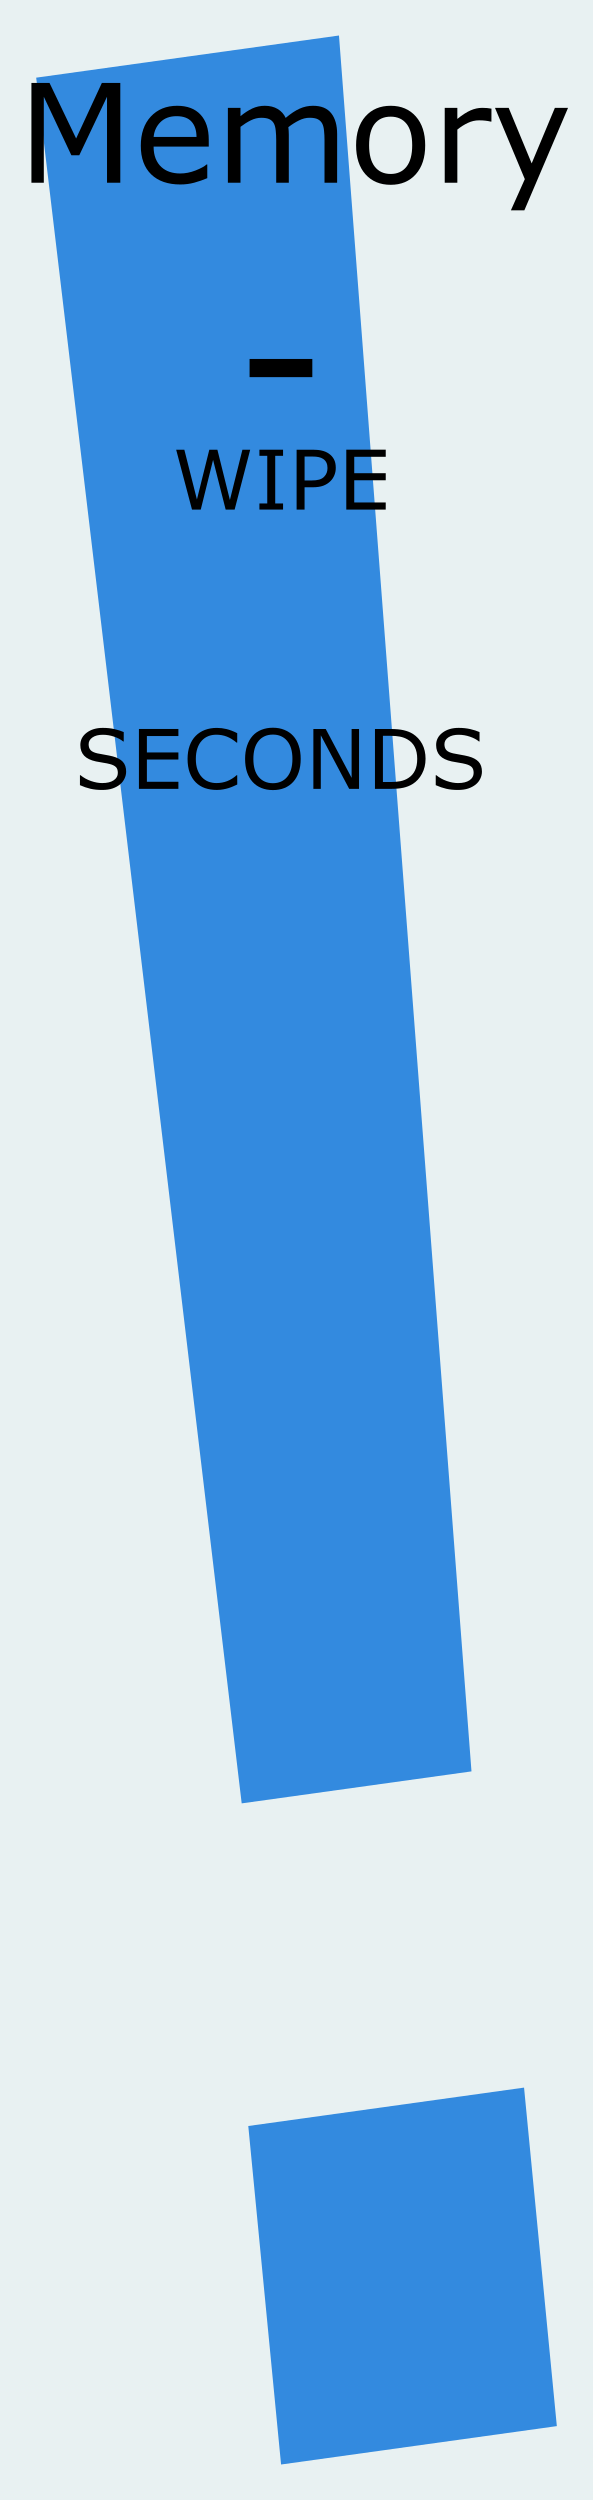
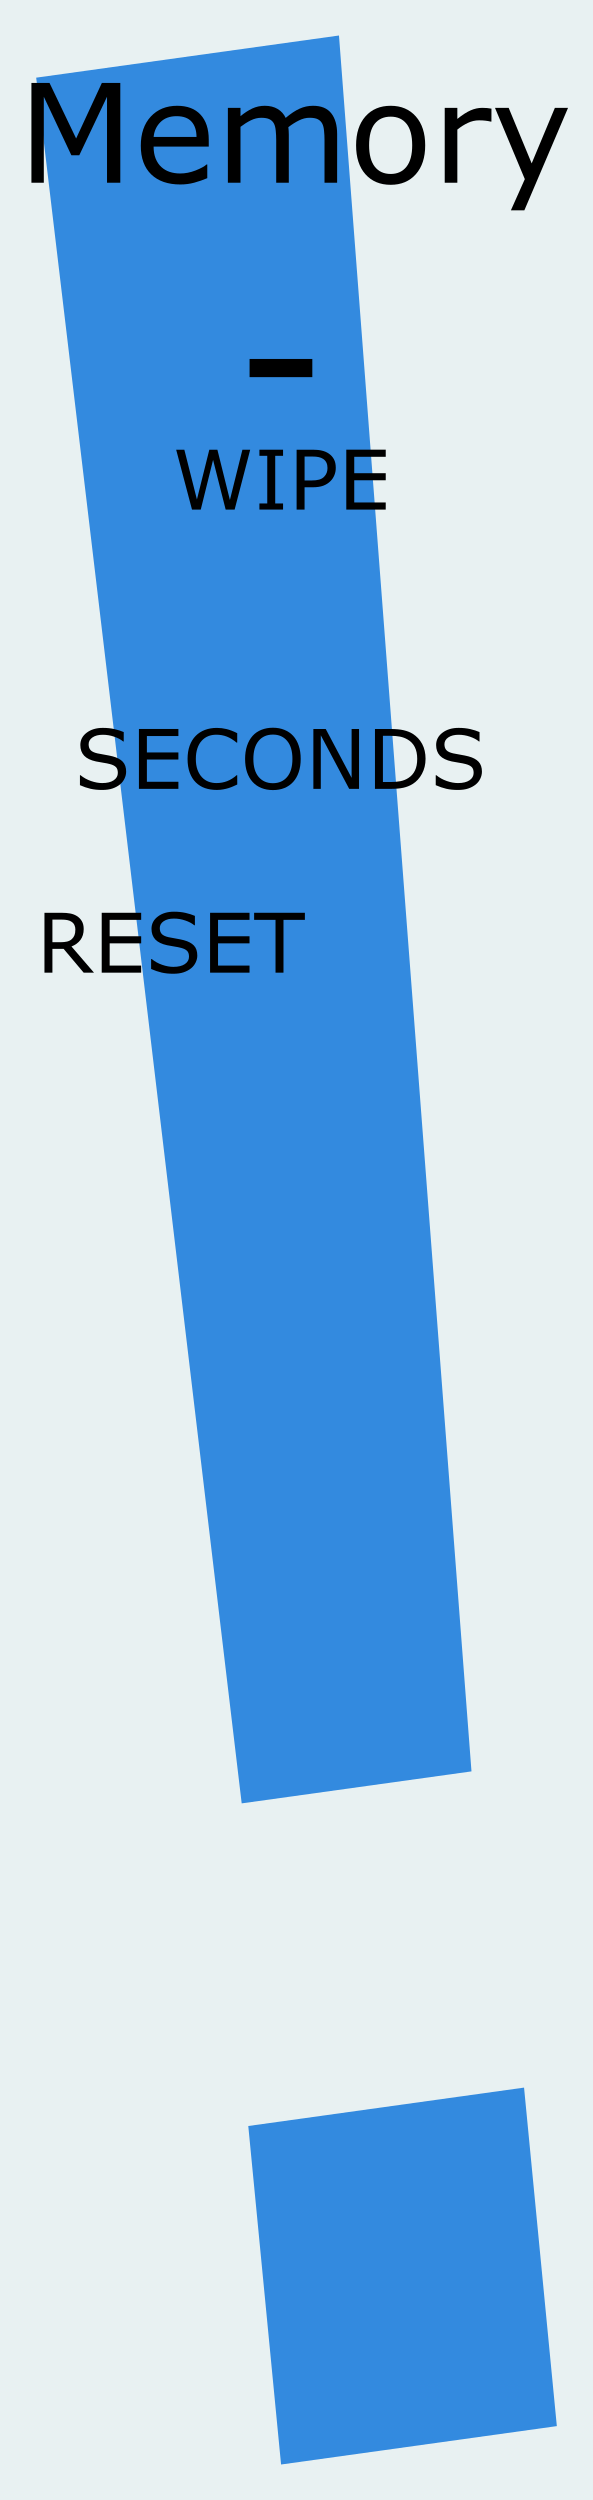
<svg xmlns="http://www.w3.org/2000/svg" width="30.48mm" height="128.5mm" viewBox="0 0 30.48 128.5" version="1.1" id="svg8">
  <defs id="defs2" />
  <g id="layer1" transform="translate(0,-168.5)" style="display:inline">
    <rect style="display:inline;opacity:1;fill:#e8f1f2;fill-opacity:1;fill-rule:evenodd;stroke:none;stroke-width:0.649;stroke-linecap:butt;stroke-linejoin:miter;stroke-miterlimit:4;stroke-dasharray:none;stroke-dashoffset:0;stroke-opacity:1;paint-order:normal" id="rect420" width="30.48" height="128.5" x="5.9211732e-17" y="168.5" />
    <g aria-label="!" transform="matrix(1.116713,-0.1554924,0.1283668,1.325278,-2.30373,165.3916)" id="text912" style="font-style:normal;font-weight:normal;font-size:127.426px;line-height:1.25;font-family:sans-serif;display:inline;fill:#338adf;fill-opacity:1;stroke:none;stroke-width:3.186;stroke-miterlimit:4;stroke-dasharray:none">
      <path d="M 17.008,5.718 15.39,72.853 H 4.813 L 3.071,5.718 Z M 16.386,98.363 H 3.693 V 85.234 H 16.386 Z" style="fill:#338adf;fill-opacity:1;stroke-width:3.186;stroke-miterlimit:4;stroke-dasharray:none" id="path1767" />
    </g>
  </g>
  <g id="g1684" transform="translate(0,-168.5)" style="display:inline;opacity:1">
    <g aria-label="Memory" id="text1086" style="font-size:7.056px;line-height:1.25;word-spacing:0px;stroke-width:0.265" transform="translate(0,1.058333)">
      <path d="M 6.183,176.834 H 5.501 v -4.42 l -1.426,3.008 H 3.668 l -1.416,-3.008 v 4.42 H 1.615 v -5.13 h 0.93 l 1.368,2.856 1.323,-2.856 h 0.947 z" id="path314" />
      <path d="M 10.731,174.977 H 7.895 q 0,0.355 0.107,0.62 0.107,0.262 0.293,0.431 0.179,0.165 0.424,0.248 0.248,0.083 0.544,0.083 0.393,0 0.789,-0.155 0.4,-0.158 0.568,-0.31 h 0.034 v 0.706 q -0.327,0.138 -0.668,0.231 -0.341,0.093 -0.717,0.093 -0.958,0 -1.495,-0.517 -0.537,-0.52 -0.537,-1.474 0,-0.944 0.513,-1.499 0.517,-0.555 1.357,-0.555 0.779,0 1.199,0.455 0.424,0.455 0.424,1.292 z m -0.63,-0.496 q -0.003,-0.51 -0.258,-0.789 -0.251,-0.279 -0.768,-0.279 -0.52,0 -0.83,0.307 -0.307,0.307 -0.348,0.761 z" id="path316" />
      <path d="m 17.328,176.834 h -0.648 v -2.191 q 0,-0.248 -0.024,-0.479 -0.021,-0.231 -0.093,-0.369 -0.079,-0.148 -0.227,-0.224 -0.148,-0.076 -0.427,-0.076 -0.272,0 -0.544,0.138 -0.272,0.134 -0.544,0.345 0.01,0.079 0.017,0.186 0.007,0.103 0.007,0.207 v 2.463 h -0.648 v -2.191 q 0,-0.255 -0.024,-0.482 -0.021,-0.231 -0.093,-0.369 -0.079,-0.148 -0.227,-0.22 -0.148,-0.076 -0.427,-0.076 -0.265,0 -0.534,0.131 -0.265,0.131 -0.531,0.334 v 2.873 h -0.648 v -3.848 h 0.648 v 0.427 q 0.303,-0.251 0.603,-0.393 0.303,-0.141 0.644,-0.141 0.393,0 0.665,0.165 0.276,0.165 0.41,0.458 0.393,-0.331 0.717,-0.475 0.324,-0.148 0.692,-0.148 0.634,0 0.934,0.386 0.303,0.382 0.303,1.071 z" id="path318" />
      <path d="m 21.855,174.912 q 0,0.941 -0.482,1.485 -0.482,0.544 -1.292,0.544 -0.816,0 -1.299,-0.544 -0.479,-0.544 -0.479,-1.485 0,-0.941 0.479,-1.485 0.482,-0.548 1.299,-0.548 0.81,0 1.292,0.548 0.482,0.544 0.482,1.485 z m -0.668,0 q 0,-0.748 -0.293,-1.109 -0.293,-0.365 -0.813,-0.365 -0.527,0 -0.82,0.365 -0.289,0.362 -0.289,1.109 0,0.723 0.293,1.099 0.293,0.372 0.816,0.372 0.517,0 0.81,-0.369 0.296,-0.372 0.296,-1.102 z" id="path320" />
      <path d="m 25.259,173.692 h -0.034 q -0.145,-0.034 -0.282,-0.048 -0.134,-0.017 -0.32,-0.017 -0.3,0 -0.579,0.134 -0.279,0.131 -0.537,0.341 v 2.732 h -0.648 v -3.848 h 0.648 v 0.568 q 0.386,-0.31 0.679,-0.438 0.296,-0.131 0.603,-0.131 0.169,0 0.245,0.01 0.076,0.007 0.227,0.031 z" id="path322" />
      <path d="m 29.197,172.986 -2.246,5.268 h -0.692 l 0.717,-1.605 -1.533,-3.662 h 0.703 l 1.182,2.853 1.192,-2.853 z" id="path324" />
    </g>
    <g aria-label="-" id="text1760-3" style="font-size:10.583px;line-height:1.25;font-family:sans-serif;word-spacing:0px;display:inline;stroke-width:0.265" transform="translate(64.38734,147.5061)">
      <path d="m -48.334,40.379 h -3.225 v -0.935 h 3.225 z" style="stroke-width:0.265" id="path1762-7" />
    </g>
    <g aria-label="WIPE" id="text494" style="font-size:4.233px;line-height:1.25;word-spacing:0px;stroke-width:0.265">
      <path d="m 12.86,191.615 -0.8,3.078 H 11.599 l -0.647,-2.555 -0.633,2.555 H 9.869 l -0.814,-3.078 h 0.42 l 0.647,2.559 0.637,-2.559 h 0.415 l 0.643,2.584 0.643,-2.584 z" id="path496" />
      <path d="M 14.549,194.692 H 13.334 v -0.314 h 0.403 v -2.449 H 13.334 v -0.314 h 1.215 v 0.314 h -0.403 v 2.449 h 0.403 z" id="path498" />
      <path d="m 17.259,192.545 q 0,0.205 -0.072,0.38 -0.07,0.174 -0.198,0.302 -0.159,0.159 -0.376,0.24 -0.217,0.079 -0.548,0.079 H 15.655 v 1.147 h -0.409 v -3.078 h 0.835 q 0.277,0 0.469,0.048 0.192,0.045 0.341,0.145 0.176,0.118 0.271,0.294 0.097,0.176 0.097,0.444 z m -0.426,0.01 q 0,-0.159 -0.056,-0.277 -0.056,-0.118 -0.169,-0.192 -0.099,-0.064 -0.227,-0.091 -0.126,-0.029 -0.32,-0.029 h -0.405 v 1.23 h 0.345 q 0.248,0 0.403,-0.043 0.155,-0.045 0.252,-0.143 0.097,-0.099 0.136,-0.209 0.041,-0.11 0.041,-0.246 z" id="path500" />
      <path d="M 19.826,194.692 H 17.799 v -3.078 h 2.028 v 0.364 h -1.619 v 0.843 h 1.619 v 0.364 h -1.619 v 1.143 h 1.619 z" id="path502" />
    </g>
    <g aria-label="SECONDS" id="text582" style="font-size:4.233px;line-height:1.25;word-spacing:0px;stroke-width:0.265" transform="translate(62.57098,0.8598955)">
      <path d="m -56.088,207.309 q 0,0.18 -0.085,0.356 -0.083,0.176 -0.234,0.298 -0.165,0.132 -0.387,0.207 -0.219,0.074 -0.529,0.074 -0.333,0 -0.599,-0.062 -0.265,-0.062 -0.54,-0.184 v -0.513 h 0.029 q 0.234,0.194 0.54,0.3 0.306,0.105 0.575,0.105 0.38,0 0.591,-0.143 0.213,-0.143 0.213,-0.38 0,-0.205 -0.101,-0.302 -0.099,-0.097 -0.304,-0.151 -0.155,-0.041 -0.337,-0.068 -0.18,-0.027 -0.382,-0.068 -0.409,-0.087 -0.608,-0.296 -0.196,-0.211 -0.196,-0.548 0,-0.387 0.327,-0.633 0.327,-0.248 0.829,-0.248 0.325,0 0.595,0.062 0.271,0.062 0.48,0.153 v 0.484 h -0.029 q -0.176,-0.149 -0.463,-0.246 -0.285,-0.099 -0.585,-0.099 -0.329,0 -0.529,0.136 -0.198,0.136 -0.198,0.351 0,0.192 0.099,0.302 0.099,0.11 0.349,0.167 0.132,0.029 0.376,0.07 0.244,0.041 0.413,0.085 0.343,0.091 0.517,0.275 0.174,0.184 0.174,0.515 z" id="path584" />
      <path d="m -53.402,208.187 h -2.028 v -3.078 h 2.028 v 0.364 h -1.619 v 0.843 h 1.619 v 0.364 h -1.619 v 1.143 h 1.619 z" id="path586" />
      <path d="m -50.376,207.964 q -0.114,0.05 -0.207,0.093 -0.091,0.043 -0.24,0.091 -0.126,0.039 -0.275,0.066 -0.147,0.029 -0.325,0.029 -0.335,0 -0.61,-0.093 -0.273,-0.095 -0.475,-0.296 -0.198,-0.196 -0.31,-0.498 -0.112,-0.304 -0.112,-0.705 0,-0.38 0.107,-0.68 0.107,-0.3 0.31,-0.506 0.196,-0.201 0.473,-0.306 0.279,-0.105 0.618,-0.105 0.248,0 0.494,0.06 0.248,0.06 0.55,0.211 v 0.486 h -0.031 q -0.254,-0.213 -0.504,-0.31 -0.25,-0.097 -0.535,-0.097 -0.234,0 -0.422,0.076 -0.186,0.074 -0.333,0.234 -0.143,0.155 -0.223,0.393 -0.079,0.236 -0.079,0.546 0,0.325 0.087,0.558 0.089,0.234 0.227,0.38 0.145,0.153 0.337,0.227 0.194,0.072 0.409,0.072 0.296,0 0.554,-0.101 0.258,-0.101 0.484,-0.304 h 0.029 z" id="path588" />
      <path d="m -47.503,205.463 q 0.188,0.207 0.287,0.506 0.101,0.3 0.101,0.68 0,0.38 -0.103,0.682 -0.101,0.3 -0.285,0.5 -0.19,0.209 -0.451,0.314 -0.258,0.105 -0.591,0.105 -0.325,0 -0.591,-0.107 -0.265,-0.107 -0.451,-0.312 -0.186,-0.205 -0.287,-0.502 -0.099,-0.298 -0.099,-0.68 0,-0.376 0.099,-0.674 0.099,-0.3 0.289,-0.513 0.182,-0.203 0.451,-0.31 0.271,-0.107 0.589,-0.107 0.331,0 0.593,0.11 0.265,0.107 0.449,0.308 z m -0.037,1.186 q 0,-0.599 -0.269,-0.924 -0.269,-0.327 -0.734,-0.327 -0.469,0 -0.738,0.327 -0.267,0.325 -0.267,0.924 0,0.606 0.273,0.928 0.273,0.32 0.732,0.32 0.459,0 0.73,-0.32 0.273,-0.322 0.273,-0.928 z" id="path590" />
      <path d="m -44.117,208.187 h -0.506 l -1.459,-2.753 v 2.753 h -0.382 v -3.078 h 0.635 l 1.331,2.514 v -2.514 h 0.382 z" id="path592" />
      <path d="m -40.698,206.652 q 0,0.42 -0.184,0.761 -0.182,0.341 -0.486,0.529 -0.211,0.13 -0.471,0.188 -0.258,0.058 -0.682,0.058 h -0.777 v -3.078 h 0.769 q 0.451,0 0.715,0.066 0.267,0.064 0.451,0.178 0.314,0.196 0.49,0.523 0.176,0.327 0.176,0.775 z m -0.428,-0.006 q 0,-0.362 -0.126,-0.61 -0.126,-0.248 -0.376,-0.391 -0.182,-0.103 -0.387,-0.143 -0.205,-0.041 -0.49,-0.041 h -0.384 v 2.375 h 0.384 q 0.296,0 0.515,-0.043 0.221,-0.043 0.405,-0.161 0.229,-0.147 0.343,-0.387 0.116,-0.24 0.116,-0.599 z" id="path594" />
      <path d="m -37.8,207.309 q 0,0.18 -0.085,0.356 -0.083,0.176 -0.234,0.298 -0.165,0.132 -0.387,0.207 -0.219,0.074 -0.529,0.074 -0.333,0 -0.599,-0.062 -0.265,-0.062 -0.54,-0.184 v -0.513 h 0.029 q 0.234,0.194 0.54,0.3 0.306,0.105 0.575,0.105 0.38,0 0.591,-0.143 0.213,-0.143 0.213,-0.38 0,-0.205 -0.101,-0.302 -0.099,-0.097 -0.304,-0.151 -0.155,-0.041 -0.337,-0.068 -0.18,-0.027 -0.382,-0.068 -0.409,-0.087 -0.608,-0.296 -0.196,-0.211 -0.196,-0.548 0,-0.387 0.327,-0.633 0.327,-0.248 0.829,-0.248 0.325,0 0.595,0.062 0.271,0.062 0.48,0.153 v 0.484 h -0.029 q -0.176,-0.149 -0.463,-0.246 -0.285,-0.099 -0.585,-0.099 -0.329,0 -0.529,0.136 -0.198,0.136 -0.198,0.351 0,0.192 0.099,0.302 0.099,0.11 0.349,0.167 0.132,0.029 0.376,0.07 0.244,0.041 0.413,0.085 0.343,0.091 0.517,0.275 0.174,0.184 0.174,0.515 z" id="path596" />
    </g>
+     <g aria-label="RESET" id="text401" style="font-size:4.233px;line-height:1.25;word-spacing:0px;display:inline;stroke-width:0.265" transform="translate(0,168.5)">
+       <path d="M 4.831,49.995 H 4.3 L 3.27,48.771 H 2.694 v 1.224 h -0.409 v -3.078 h 0.862 q 0.279,0 0.465,0.037 0.186,0.035 0.335,0.128 0.167,0.105 0.26,0.267 0.095,0.159 0.095,0.405 0,0.333 -0.167,0.558 -0.167,0.223 -0.461,0.337 z M 3.874,47.783 q 0,-0.132 -0.048,-0.234 Q 3.781,47.446 3.673,47.376 3.584,47.316 3.463,47.293 3.341,47.268 3.175,47.268 H 2.694 v 1.162 h 0.413 q 0.194,0 0.339,-0.033 0.145,-0.035 0.246,-0.128 0.093,-0.087 0.136,-0.198 0.045,-0.114 0.045,-0.287 z" id="path407" />
+       <path d="M 7.256,49.995 H 5.228 v -3.078 h 2.028 v 0.364 H 5.637 v 0.843 h 1.619 v 0.364 H 5.637 v 1.143 h 1.619 z" id="path409" />
+       <path d="m 10.141,49.116 q 0,0.18 -0.085,0.356 -0.083,0.176 -0.234,0.298 -0.165,0.132 -0.387,0.207 -0.219,0.074 -0.529,0.074 -0.333,0 -0.599,-0.062 -0.265,-0.062 -0.54,-0.184 v -0.513 h 0.029 q 0.234,0.194 0.54,0.3 0.306,0.105 0.575,0.105 0.38,0 0.591,-0.143 0.213,-0.143 0.213,-0.38 0,-0.205 -0.101,-0.302 Q 9.515,48.775 9.31,48.722 9.155,48.68 8.973,48.653 8.793,48.626 8.591,48.585 8.182,48.498 7.983,48.29 7.787,48.079 7.787,47.742 q 0,-0.387 0.327,-0.633 0.327,-0.248 0.829,-0.248 0.325,0 0.595,0.062 0.271,0.062 0.48,0.153 v 0.484 H 9.988 q -0.176,-0.149 -0.463,-0.246 -0.285,-0.099 -0.585,-0.099 -0.329,0 -0.529,0.136 -0.198,0.136 -0.198,0.351 0,0.192 0.099,0.302 0.099,0.11 0.349,0.167 0.132,0.029 0.376,0.07 0.244,0.041 0.413,0.085 0.343,0.091 0.517,0.275 0.174,0.184 0.174,0.515 z" id="path411" />
+       <path d="m 12.826,49.995 h -2.028 v -3.078 h 2.028 v 0.364 h -1.619 v 0.843 h 1.619 v 0.364 h -1.619 v 1.143 h 1.619 z" id="path413" />
+       <path d="m 15.671,47.281 h -1.1 v 2.714 h -0.409 v -2.714 h -1.1 v -0.364 h 2.609 z" id="path415" />
+     </g>
  </g>
  <g id="layer2" style="display:none">
    <circle r="4" cy="187.418" cx="8.024" id="circle4956-3-5-3" style="display:inline;opacity:1;vector-effect:none;fill:#00ff00;fill-opacity:1;fill-rule:evenodd;stroke:none;stroke-width:1;stroke-linecap:butt;stroke-linejoin:miter;stroke-miterlimit:4;stroke-dasharray:none;stroke-dashoffset:0;stroke-opacity:1;paint-order:normal" transform="translate(0,-168.5)" />
    <circle style="display:inline;opacity:1;vector-effect:none;fill:#ff0000;fill-opacity:1;fill-rule:evenodd;stroke:none;stroke-width:1;stroke-linecap:butt;stroke-linejoin:miter;stroke-miterlimit:4;stroke-dasharray:none;stroke-dashoffset:0;stroke-opacity:1;paint-order:normal" id="path4954-3-0-2-9-7-7-1" cx="20.971" cy="187.418" r="4" transform="translate(0,-168.5)" />
+     <circle style="display:inline;vector-effect:none;fill:#ff0000;fill-opacity:1;fill-rule:evenodd;stroke:none;stroke-width:1;stroke-linecap:butt;stroke-linejoin:miter;stroke-miterlimit:4;stroke-dasharray:none;stroke-dashoffset:0;stroke-opacity:1;paint-order:normal" id="path4954-3-0-2-9-7-7-1-1" cx="20.971" cy="48.456" r="4" />
    <circle style="display:inline;opacity:1;vector-effect:none;fill:#ff0000;fill-opacity:1;fill-rule:evenodd;stroke:none;stroke-width:1;stroke-linecap:butt;stroke-linejoin:miter;stroke-miterlimit:4;stroke-dasharray:none;stroke-dashoffset:0;stroke-opacity:1;paint-order:normal" id="path4954" cx="14.441" cy="201.337" r="4" transform="translate(0,-168.5)" />
  </g>
</svg>
